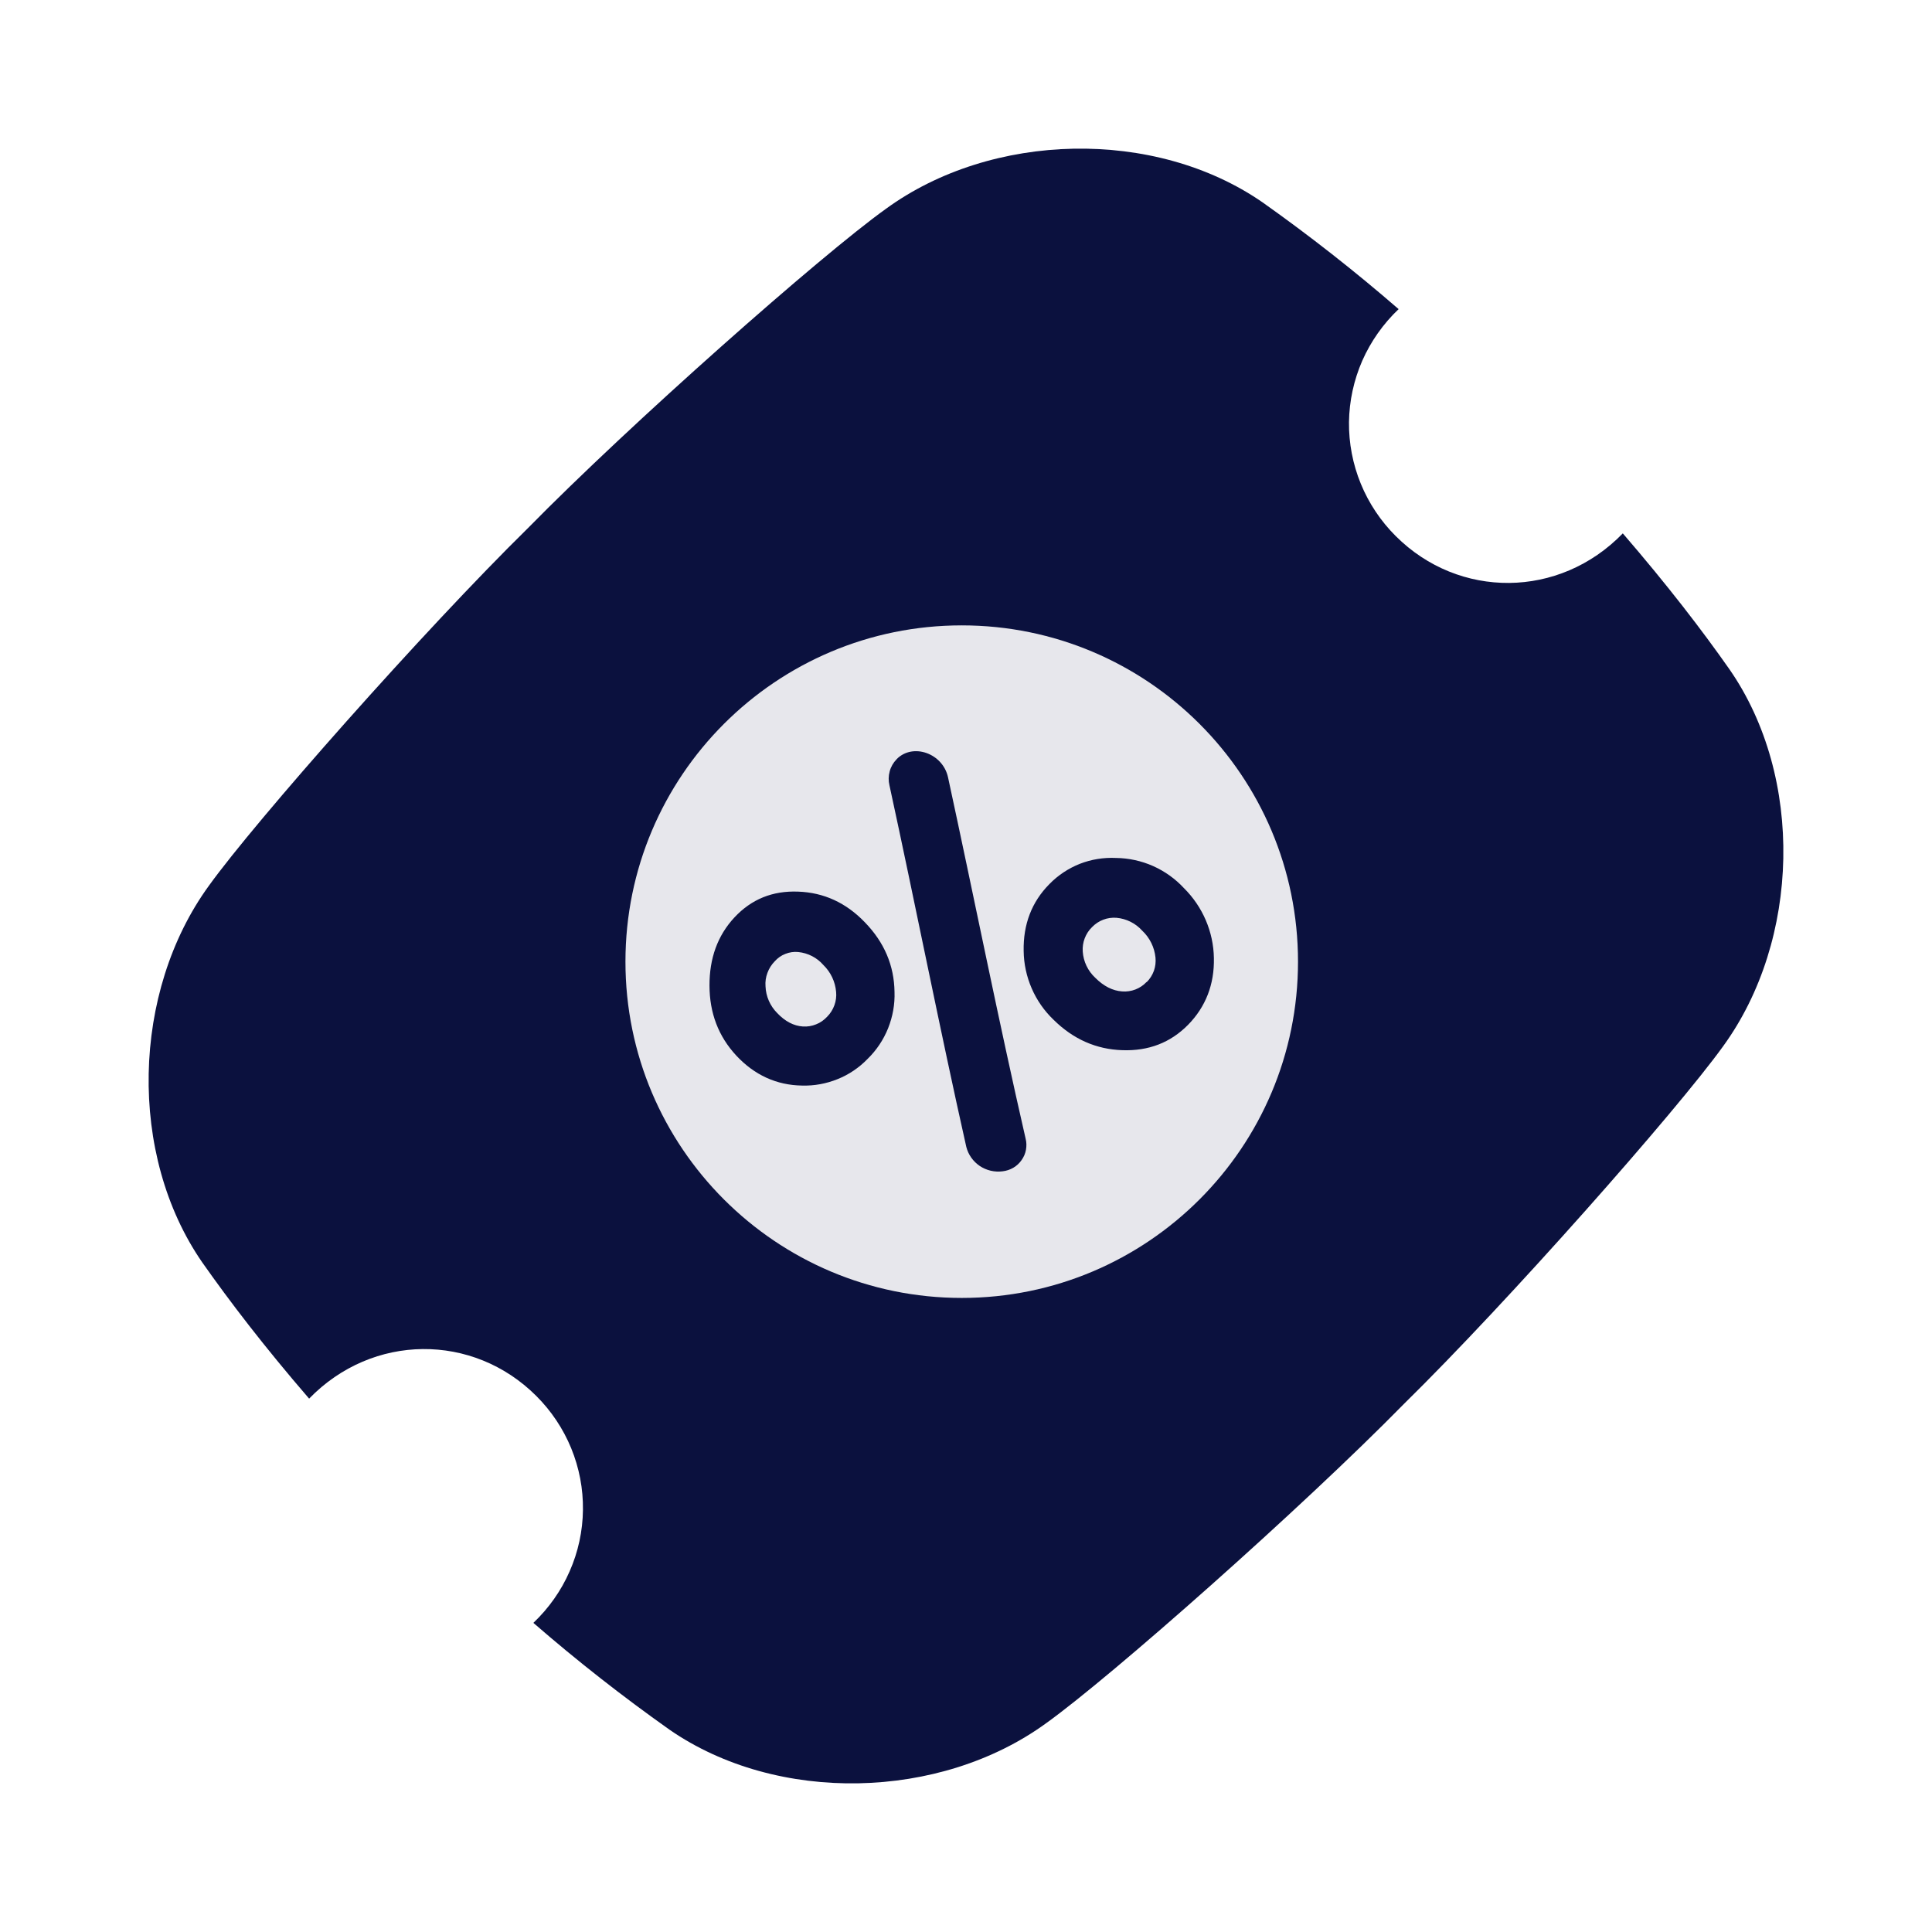
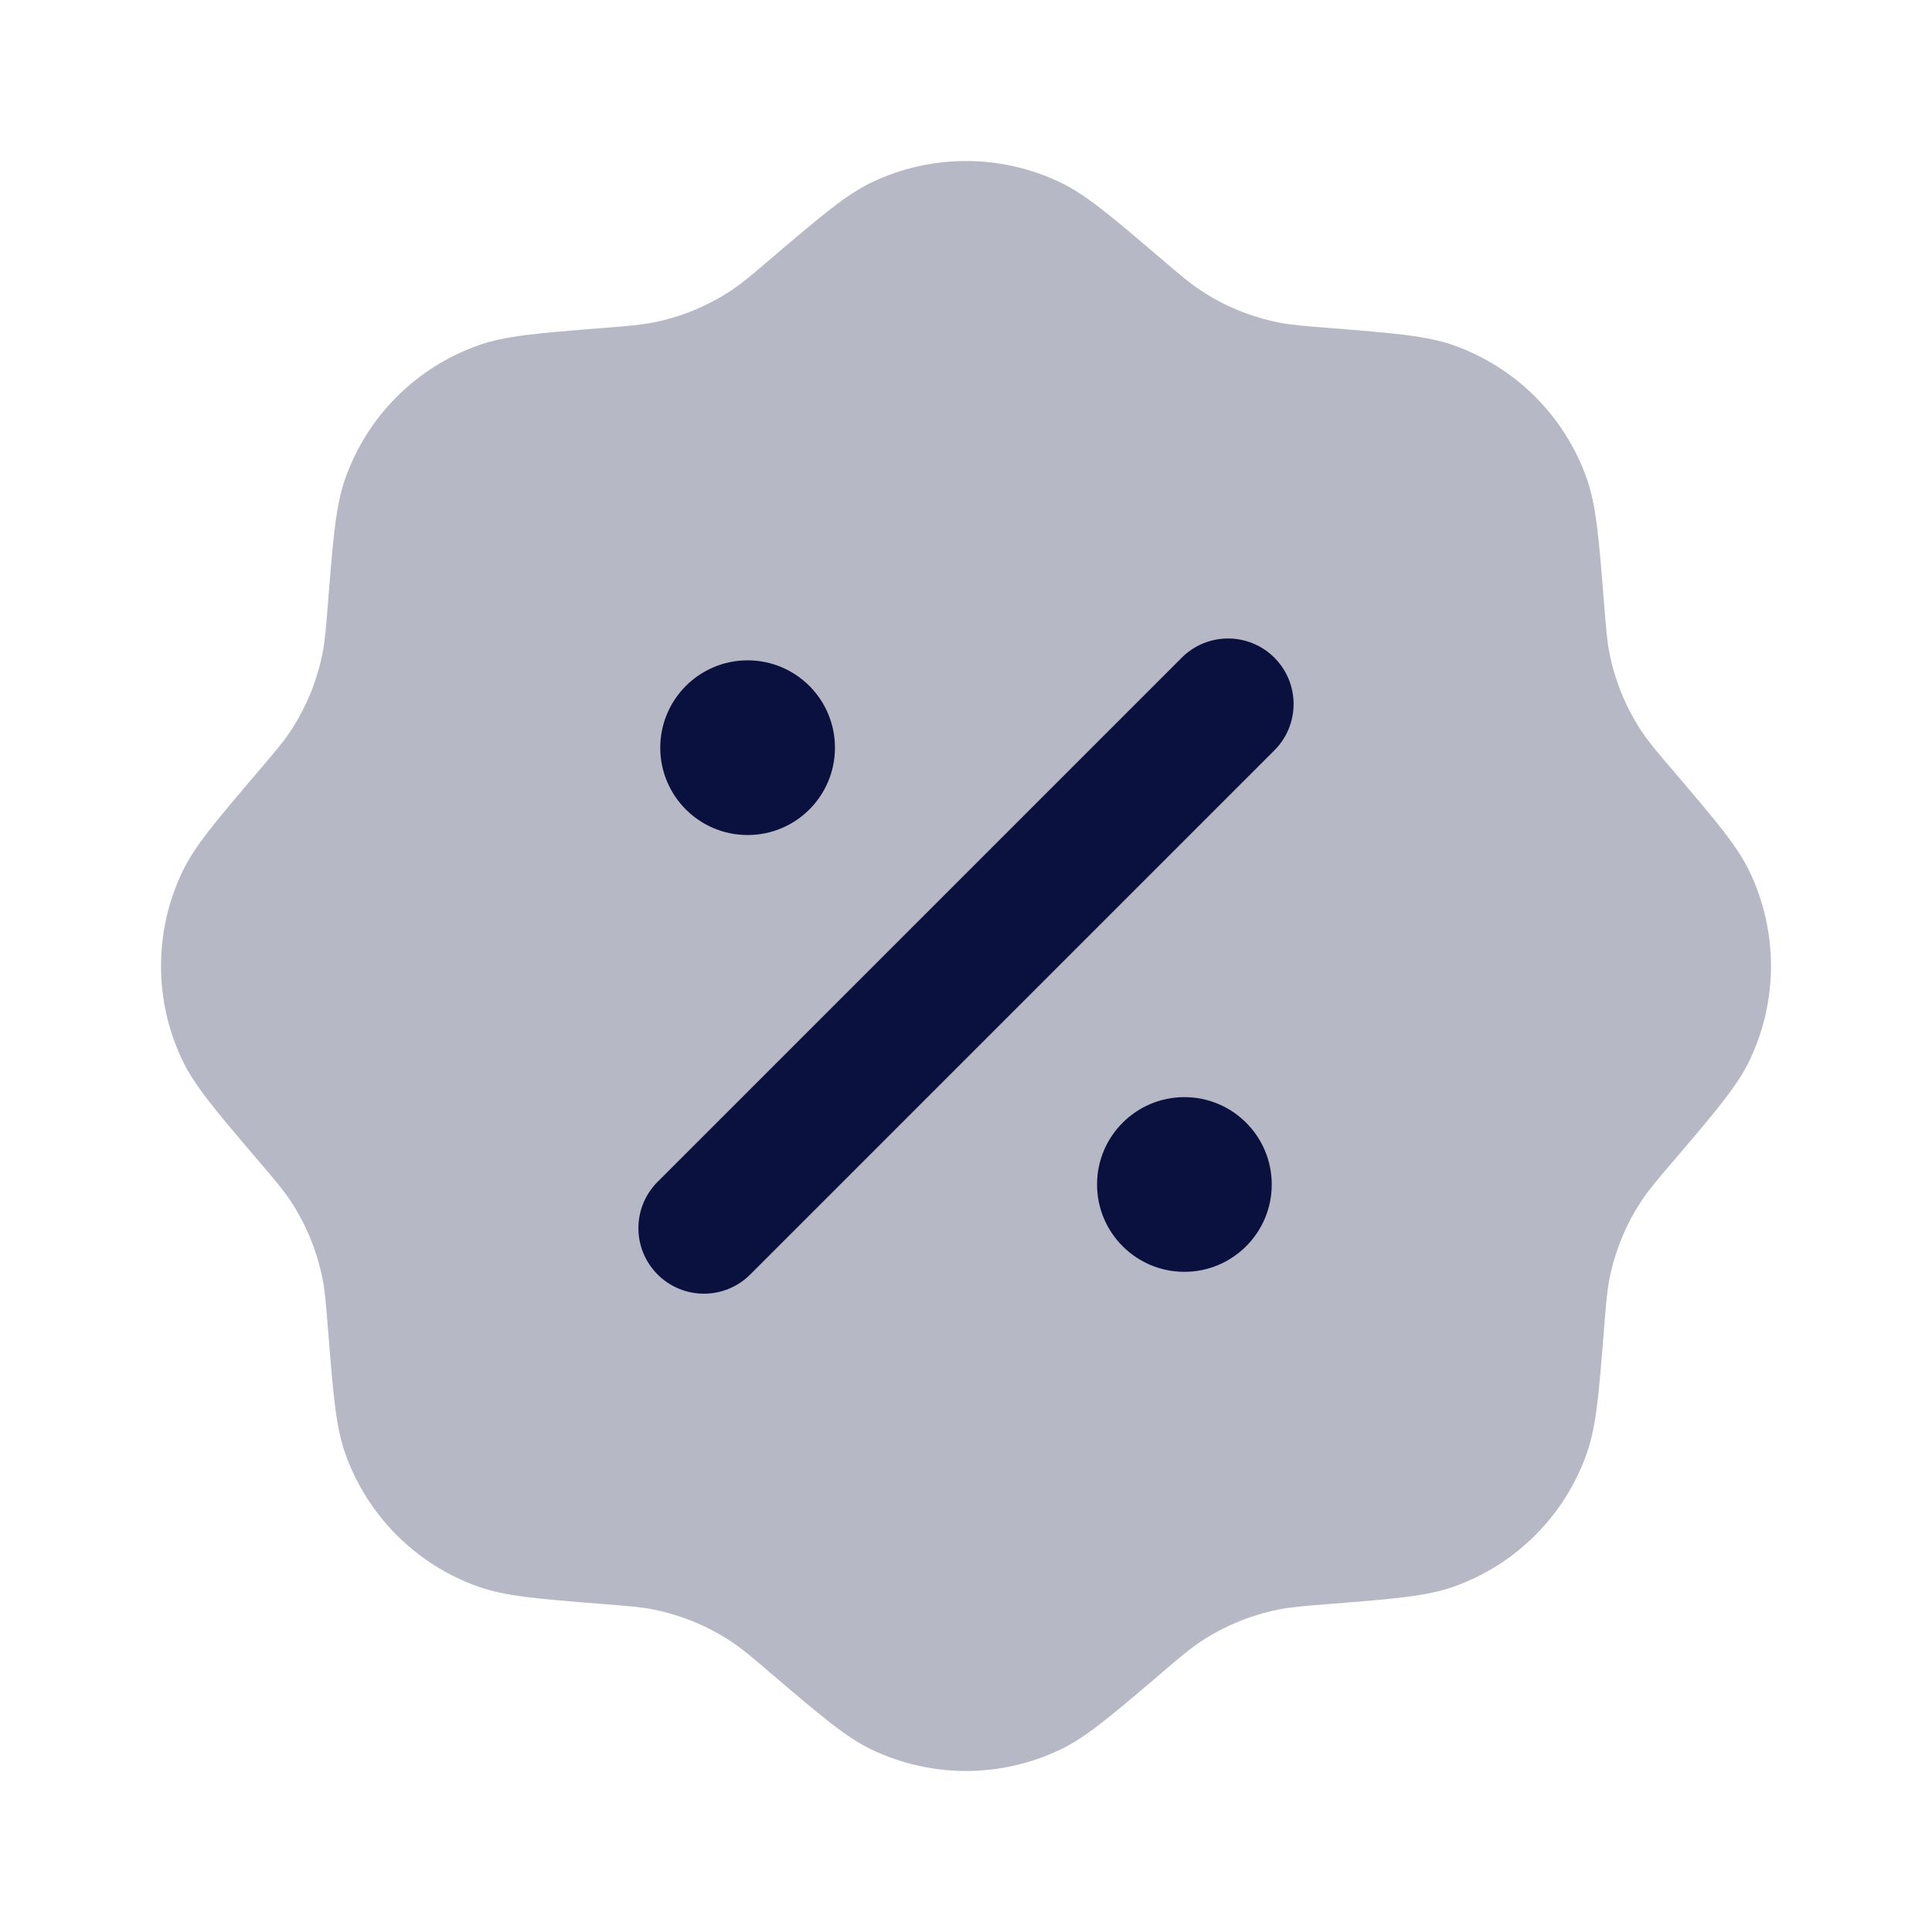
- <svg xmlns="http://www.w3.org/2000/svg" width="26" height="26" viewBox="0 0 26 26" fill="none">
-   <path d="M23.275 9.008C22.911 8.489 22.445 7.88 21.839 7.178C20.985 8.059 19.633 8.063 18.784 7.215C18.581 7.013 18.421 6.773 18.313 6.51C18.205 6.246 18.151 5.964 18.154 5.68C18.158 5.396 18.219 5.115 18.333 4.854C18.448 4.594 18.614 4.358 18.822 4.16C18.236 3.652 17.626 3.173 16.992 2.724C15.541 1.719 13.345 1.772 11.92 2.812C11.049 3.435 8.477 5.709 7.105 7.107C5.708 8.479 3.435 11.051 2.811 11.92C1.773 13.347 1.718 15.541 2.724 16.992C3.089 17.511 3.554 18.12 4.16 18.822C5.015 17.941 6.366 17.937 7.216 18.785C7.419 18.987 7.579 19.227 7.687 19.49C7.795 19.754 7.849 20.036 7.845 20.32C7.842 20.604 7.781 20.885 7.666 21.146C7.552 21.407 7.386 21.642 7.178 21.84C7.763 22.348 8.374 22.827 9.008 23.276C10.459 24.281 12.654 24.228 14.08 23.189C14.951 22.565 17.522 20.291 18.894 18.893C20.292 17.521 22.564 14.949 23.189 14.08C24.227 12.653 24.282 10.459 23.275 9.008Z" fill="#0B113E" />
-   <path d="M12.943 8.416C10.443 8.416 8.417 10.442 8.417 12.942C8.417 15.441 10.443 17.467 12.943 17.467C15.442 17.467 17.468 15.441 17.468 12.942C17.468 10.442 15.442 8.416 12.943 8.416Z" fill="#E7E7EC" />
-   <path d="M10.74 11.999C10.396 11.986 10.113 12.101 9.884 12.346C9.656 12.591 9.547 12.897 9.548 13.264C9.549 13.631 9.667 13.946 9.91 14.207C10.153 14.467 10.45 14.604 10.793 14.609C10.957 14.614 11.12 14.584 11.273 14.522C11.425 14.461 11.562 14.368 11.676 14.25C11.796 14.133 11.89 13.992 11.952 13.837C12.014 13.681 12.044 13.515 12.038 13.348C12.033 12.994 11.901 12.682 11.639 12.412C11.386 12.148 11.085 12.011 10.74 11.999ZM11.131 13.683C11.09 13.727 11.04 13.763 10.983 13.785C10.927 13.808 10.866 13.818 10.805 13.814C10.681 13.806 10.566 13.746 10.458 13.632C10.363 13.536 10.307 13.408 10.302 13.273C10.297 13.211 10.306 13.15 10.328 13.092C10.349 13.034 10.383 12.981 10.426 12.937C10.465 12.893 10.514 12.858 10.569 12.837C10.624 12.815 10.683 12.806 10.742 12.812C10.873 12.825 10.994 12.887 11.08 12.986C11.179 13.082 11.24 13.21 11.252 13.348C11.258 13.409 11.25 13.471 11.229 13.528C11.208 13.586 11.175 13.639 11.131 13.683ZM13.802 15.322C13.815 15.372 13.816 15.423 13.807 15.473C13.798 15.523 13.778 15.57 13.748 15.612C13.719 15.654 13.681 15.689 13.637 15.715C13.593 15.741 13.543 15.757 13.492 15.763C13.384 15.777 13.275 15.751 13.185 15.691C13.095 15.63 13.03 15.538 13.004 15.434C12.651 13.864 12.324 12.198 11.97 10.569C11.955 10.507 11.956 10.443 11.973 10.381C11.989 10.32 12.021 10.264 12.066 10.218L12.069 10.214C12.287 9.996 12.687 10.137 12.758 10.46C13.11 12.084 13.441 13.749 13.802 15.322ZM16.336 12.892C16.33 12.539 16.185 12.202 15.933 11.952C15.816 11.826 15.675 11.725 15.518 11.655C15.36 11.585 15.19 11.548 15.018 11.546C14.852 11.538 14.686 11.565 14.532 11.625C14.378 11.686 14.238 11.779 14.123 11.897C13.884 12.138 13.769 12.44 13.776 12.798C13.778 12.971 13.815 13.142 13.884 13.301C13.953 13.46 14.053 13.604 14.179 13.724C14.444 13.986 14.754 14.122 15.105 14.133C15.456 14.145 15.75 14.033 15.988 13.792C16.225 13.551 16.344 13.247 16.336 12.892ZM15.43 13.215C15.389 13.259 15.337 13.294 15.28 13.316C15.223 13.338 15.161 13.347 15.1 13.342C14.973 13.333 14.853 13.272 14.74 13.159C14.64 13.066 14.58 12.94 14.571 12.805C14.567 12.744 14.576 12.683 14.598 12.626C14.62 12.569 14.654 12.517 14.698 12.475C14.74 12.432 14.791 12.398 14.847 12.377C14.903 12.355 14.964 12.347 15.024 12.351C15.158 12.363 15.282 12.425 15.371 12.524C15.473 12.62 15.536 12.748 15.55 12.886C15.556 12.946 15.549 13.007 15.529 13.064C15.508 13.122 15.475 13.174 15.432 13.217L15.43 13.215Z" fill="#0B113E" />
+ <svg xmlns="http://www.w3.org/2000/svg" width="24" height="24" viewBox="0 0 24 24" fill="none">
+   <path opacity="0.3" d="M9.592 3.2C9.349 3.408 9.227 3.512 9.097 3.599C8.799 3.799 8.464 3.937 8.112 4.007C7.959 4.037 7.799 4.05 7.48 4.075C6.679 4.139 6.278 4.171 5.944 4.289C5.171 4.562 4.562 5.171 4.289 5.944C4.171 6.278 4.139 6.679 4.075 7.48C4.05 7.799 4.037 7.959 4.007 8.112C3.937 8.464 3.799 8.799 3.599 9.097C3.512 9.227 3.408 9.349 3.2 9.592C2.679 10.204 2.418 10.51 2.265 10.83C1.912 11.57 1.912 12.43 2.265 13.17C2.418 13.49 2.679 13.796 3.2 14.408C3.408 14.651 3.512 14.773 3.599 14.903C3.799 15.201 3.937 15.536 4.007 15.888C4.037 16.041 4.05 16.201 4.075 16.52C4.139 17.321 4.171 17.722 4.289 18.056C4.562 18.829 5.171 19.438 5.944 19.711C6.278 19.829 6.679 19.861 7.48 19.925C7.799 19.95 7.959 19.963 8.112 19.993C8.464 20.063 8.799 20.201 9.097 20.401C9.227 20.488 9.349 20.592 9.592 20.8C10.204 21.321 10.51 21.582 10.83 21.735C11.57 22.088 12.43 22.088 13.17 21.735C13.49 21.582 13.796 21.321 14.408 20.8C14.651 20.592 14.773 20.488 14.903 20.401C15.201 20.201 15.536 20.063 15.888 19.993C16.041 19.963 16.201 19.95 16.52 19.925C17.321 19.861 17.722 19.829 18.056 19.711C18.829 19.438 19.438 18.829 19.711 18.056C19.829 17.722 19.861 17.321 19.925 16.52C19.95 16.201 19.963 16.041 19.993 15.888C20.063 15.536 20.201 15.201 20.401 14.903C20.488 14.773 20.592 14.651 20.8 14.408C21.321 13.796 21.582 13.49 21.735 13.17C22.088 12.43 22.088 11.57 21.735 10.83C21.582 10.51 21.321 10.204 20.8 9.592C20.592 9.349 20.488 9.227 20.401 9.097C20.201 8.799 20.063 8.464 19.993 8.112C19.963 7.959 19.95 7.799 19.925 7.48C19.861 6.679 19.829 6.278 19.711 5.944C19.438 5.171 18.829 4.562 18.056 4.289C17.722 4.171 17.321 4.139 16.52 4.075C16.201 4.05 16.041 4.037 15.888 4.007C15.536 3.937 15.201 3.799 14.903 3.599C14.773 3.512 14.651 3.408 14.408 3.2C13.796 2.679 13.49 2.418 13.17 2.265C12.43 1.912 11.57 1.912 10.83 2.265C10.51 2.418 10.204 2.679 9.592 3.2Z" fill="#0B113E" />
+   <path d="M15.831 8.17C16.149 8.488 16.149 9.003 15.831 9.321L9.32 15.832C9.002 16.15 8.487 16.15 8.169 15.832C7.851 15.514 7.851 14.999 8.169 14.681L14.68 8.17C14.998 7.852 15.513 7.852 15.831 8.17Z" fill="#0B113E" />
+   <path d="M15.798 14.714C15.798 15.313 15.312 15.799 14.713 15.799C14.114 15.799 13.628 15.313 13.628 14.714C13.628 14.115 14.114 13.629 14.713 13.629C15.312 13.629 15.798 14.115 15.798 14.714Z" fill="#0B113E" />
+   <path d="M9.287 10.373C9.887 10.373 10.372 9.888 10.372 9.288C10.372 8.689 9.887 8.203 9.287 8.203C8.688 8.203 8.202 8.689 8.202 9.288C8.202 9.888 8.688 10.373 9.287 10.373Z" fill="#0B113E" />
</svg>
